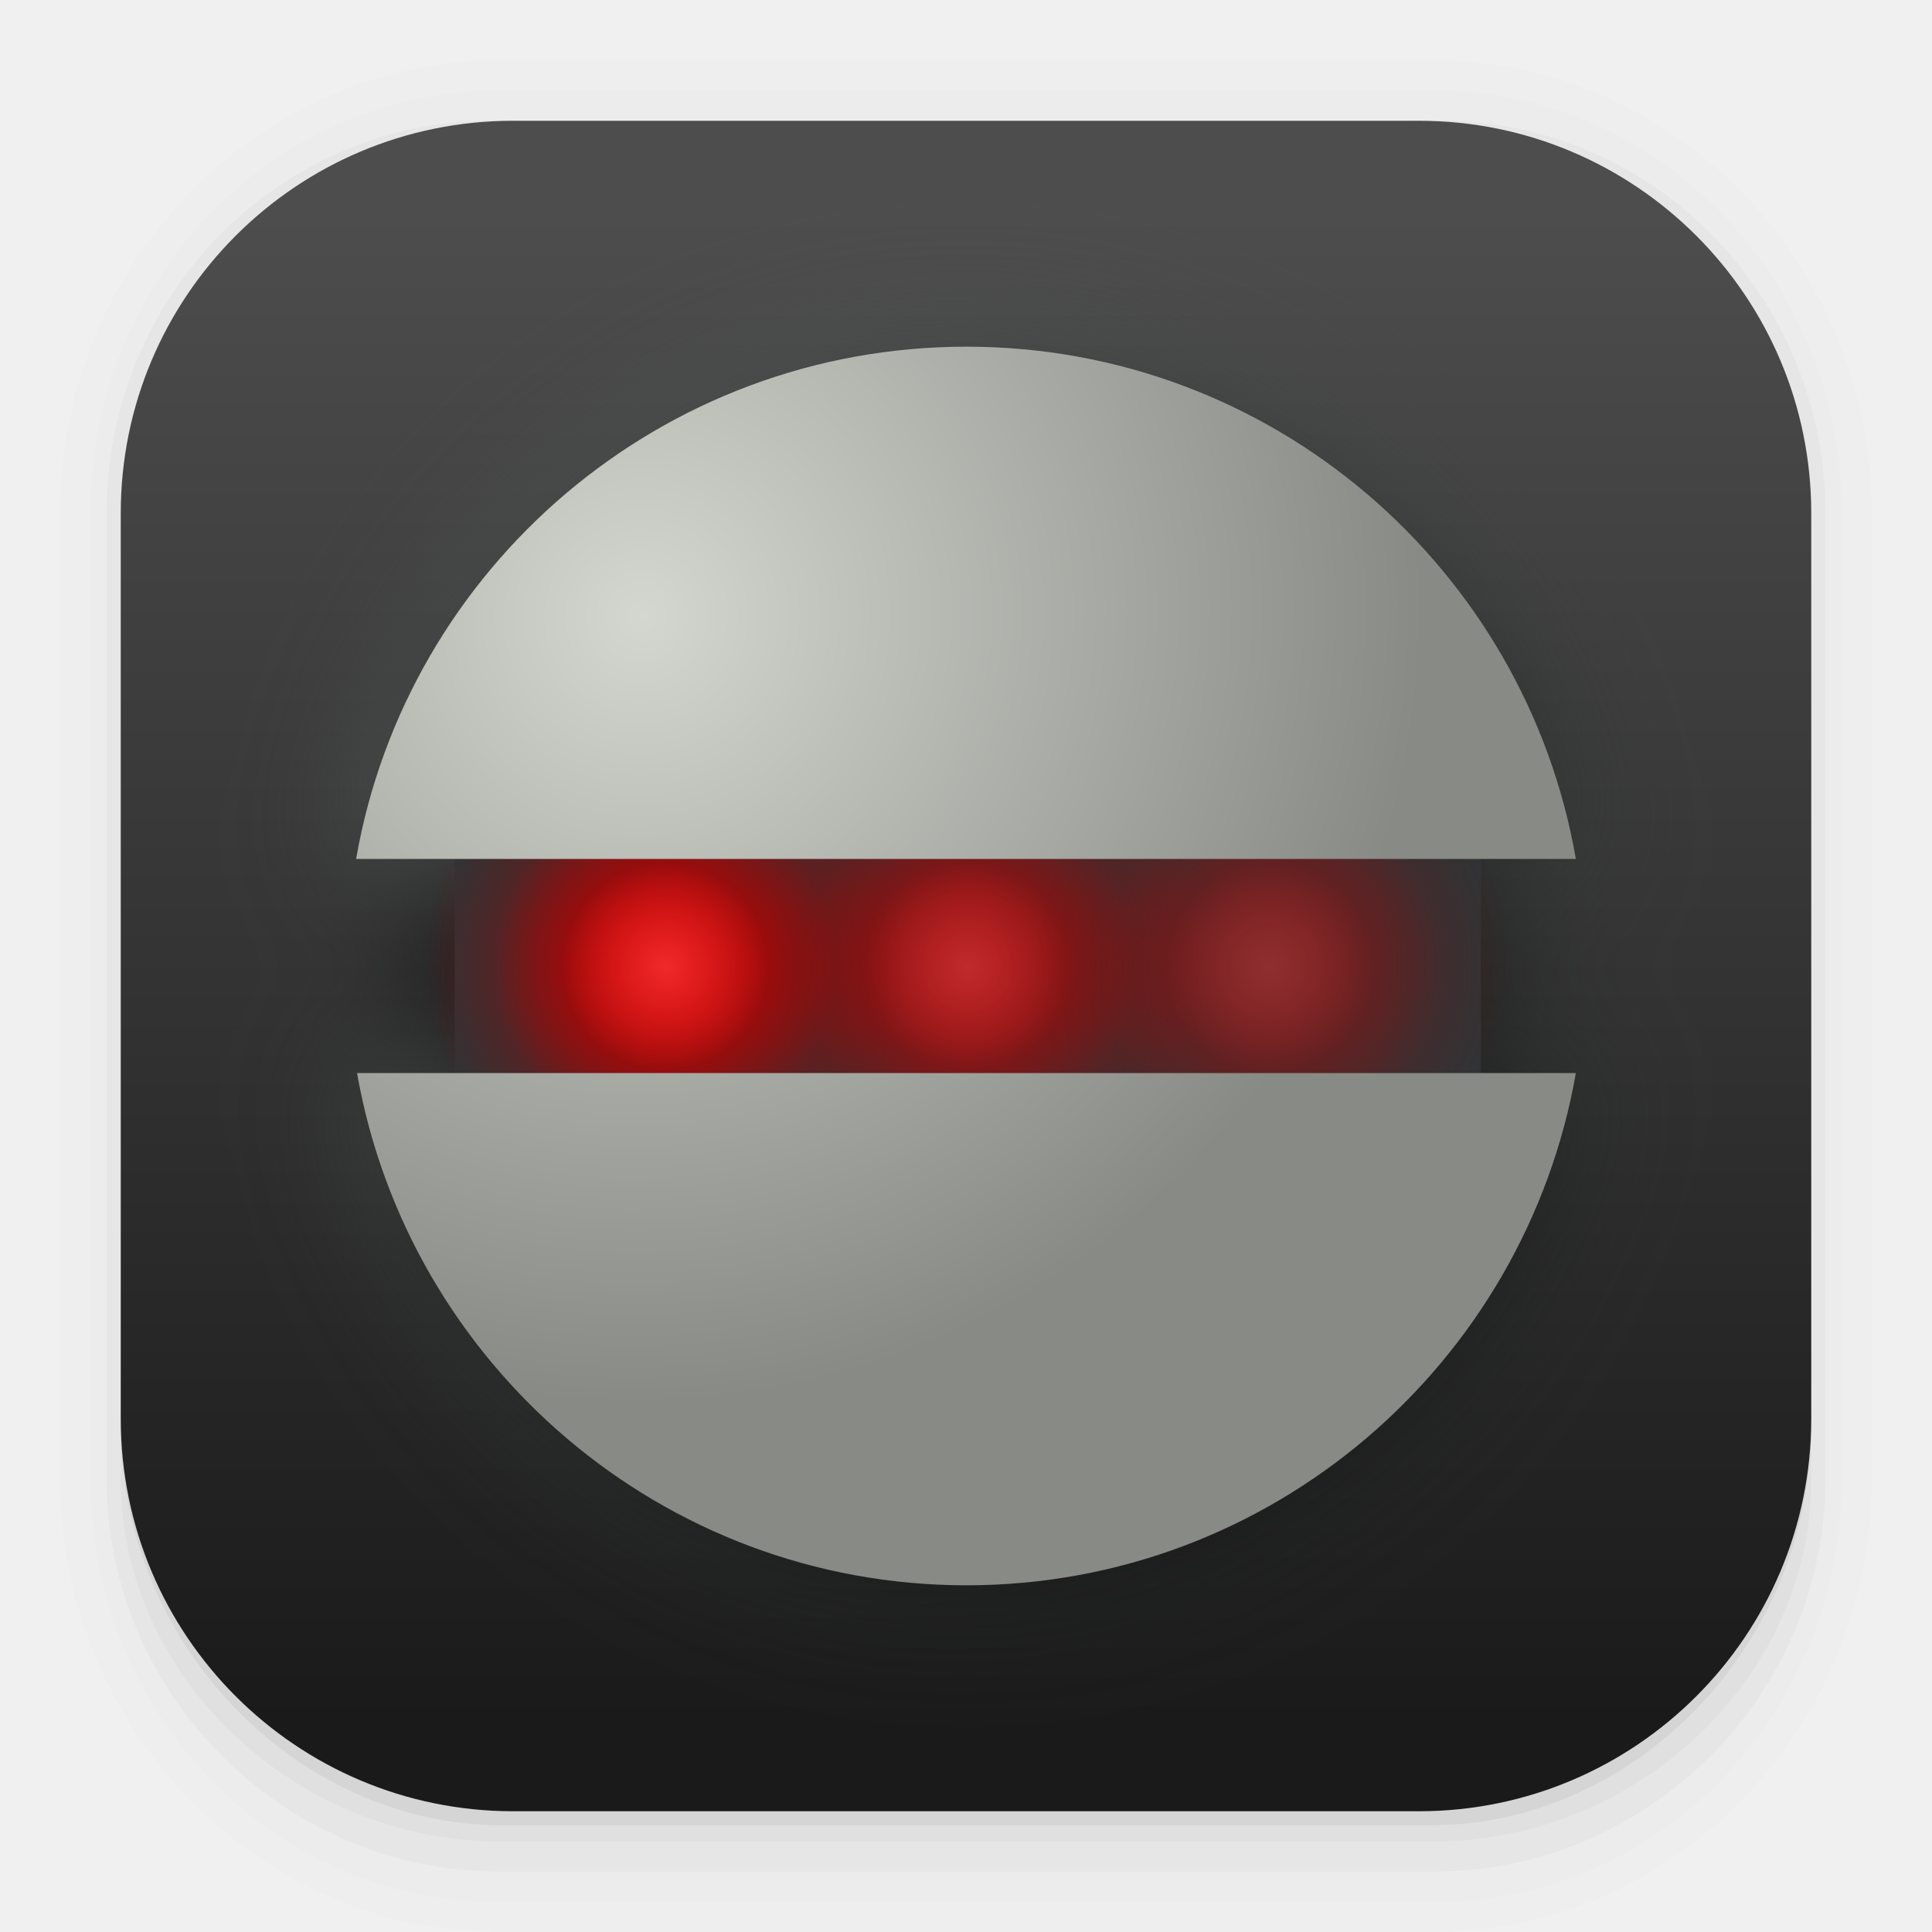
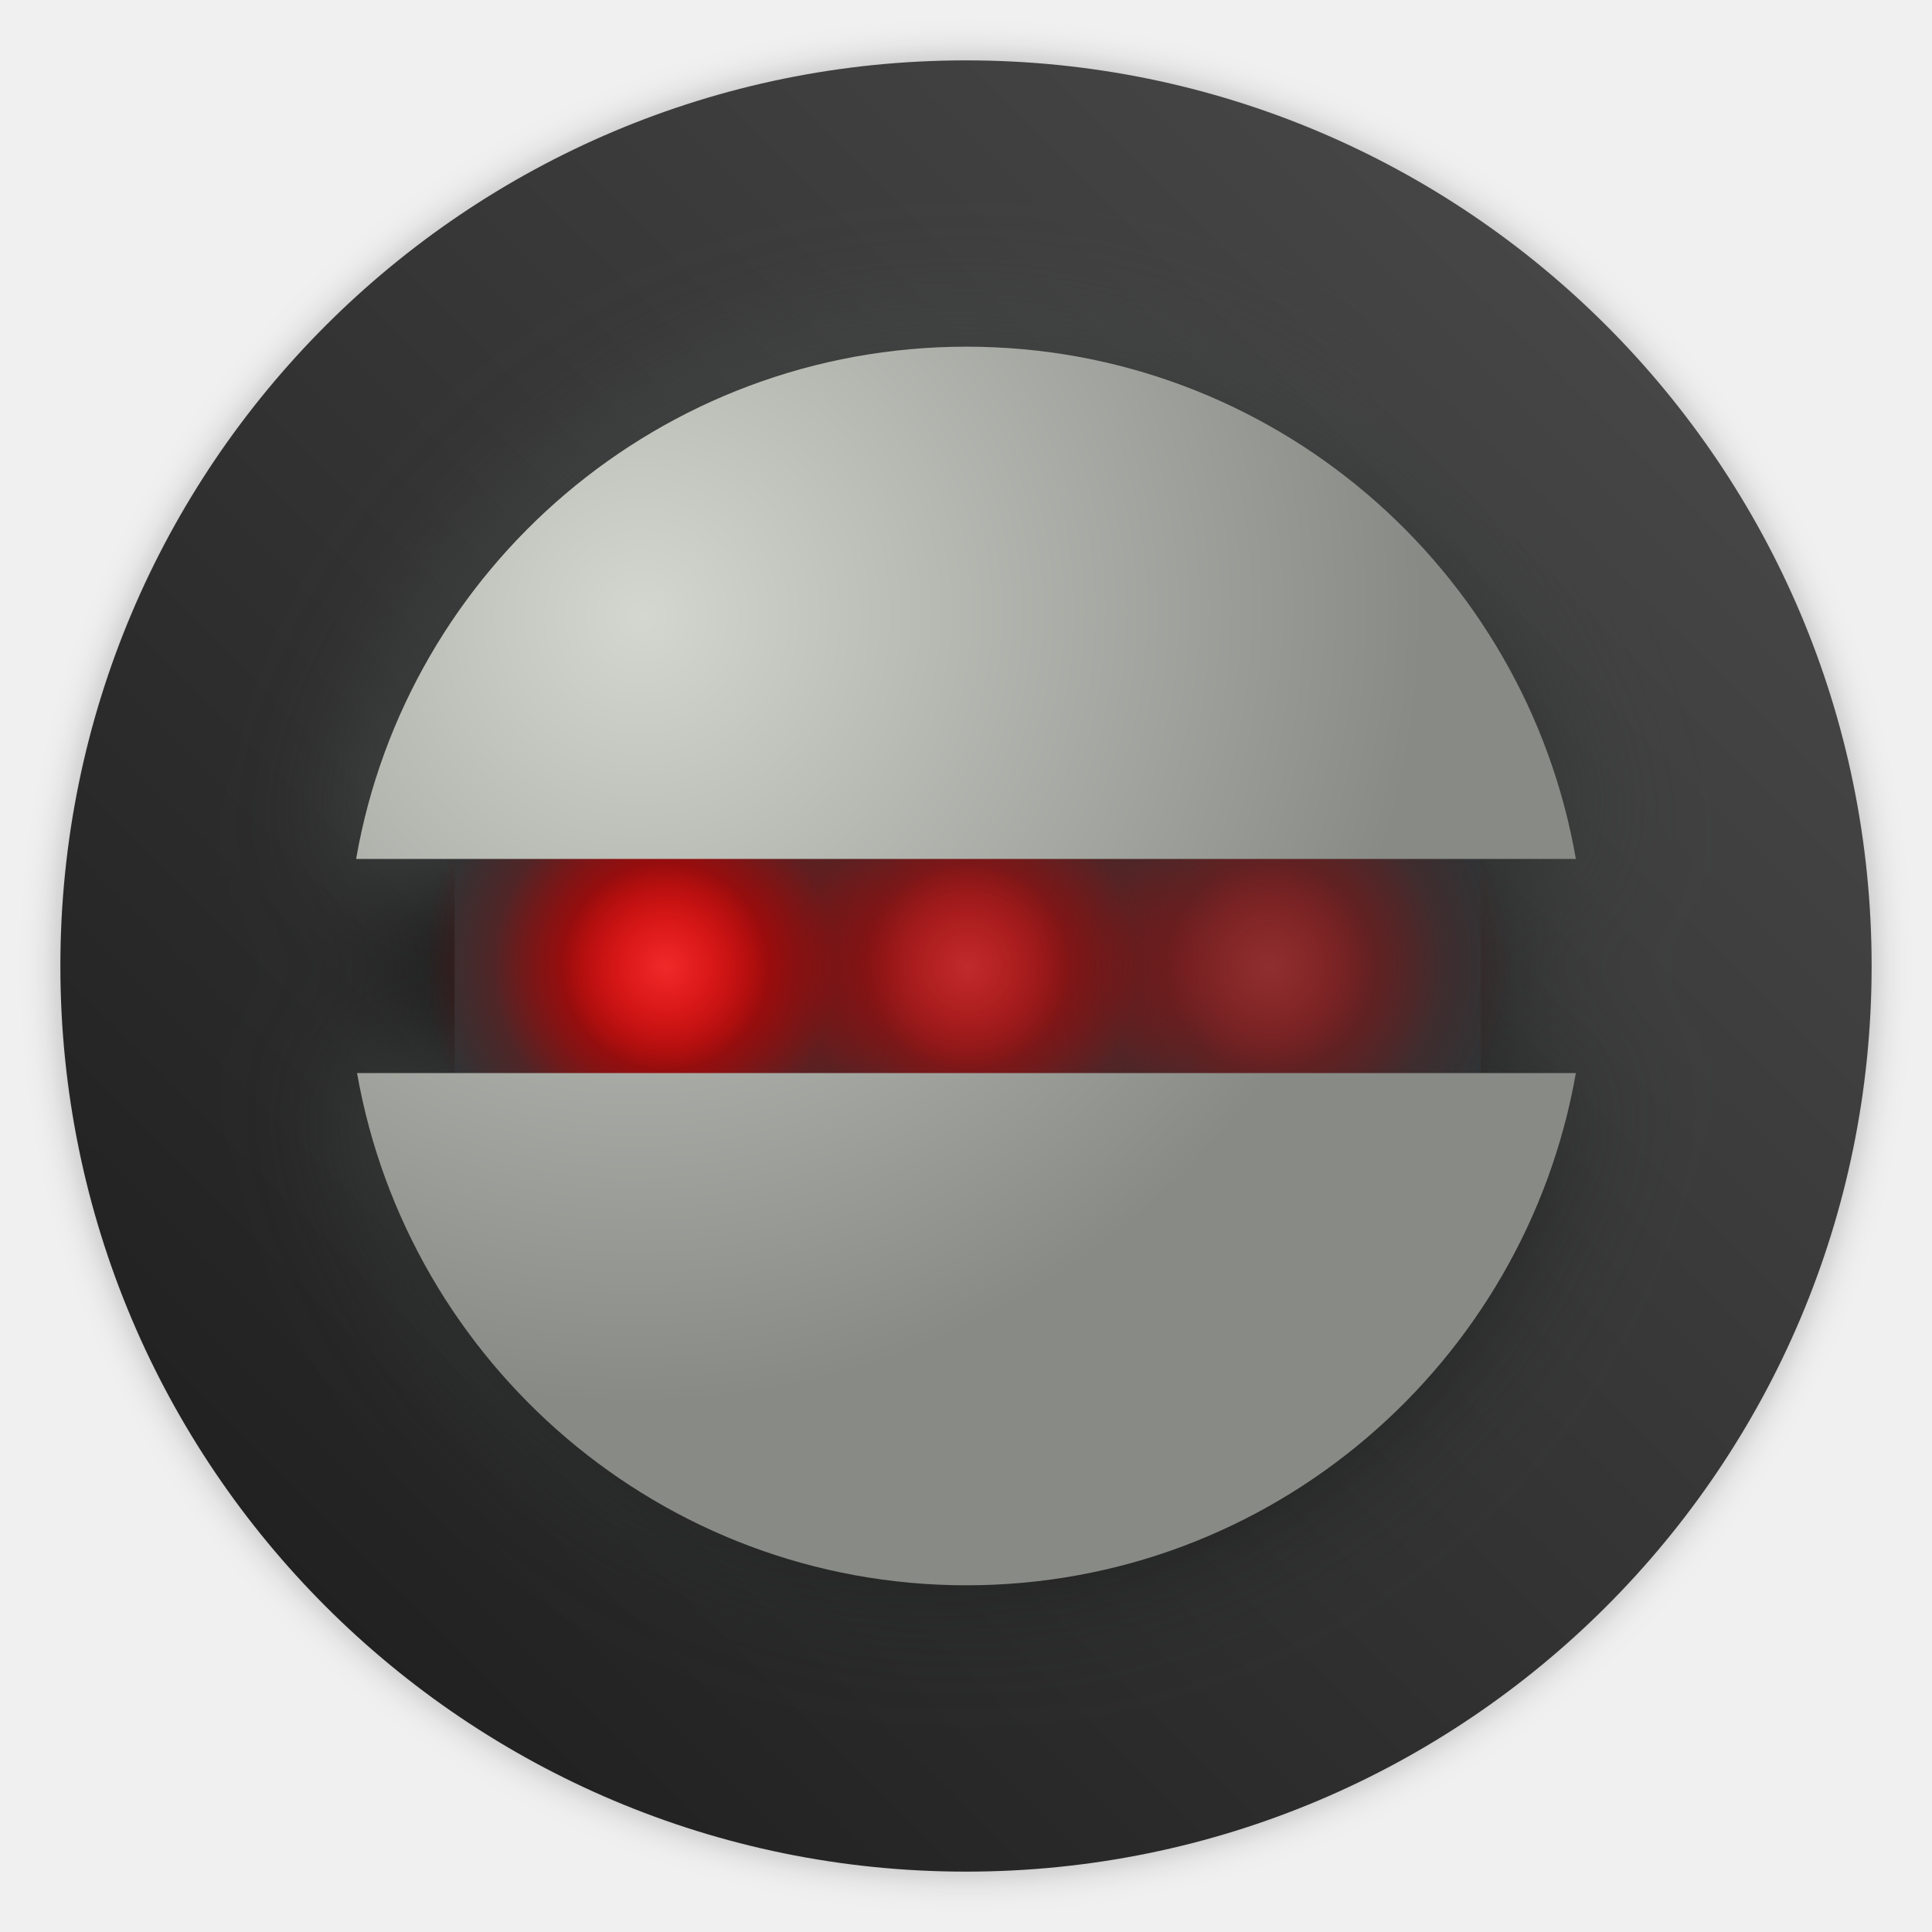
- <svg xmlns="http://www.w3.org/2000/svg" id="Iterm" width="64" height="64" enable-background="new 0 0 1024 1024" image-rendering="optimizeSpeed" version="1.1" viewBox="0 0 64 64">
-   <defs>
-     <radialGradient id="e" cx="18.685" cy="25.668" r="5.05" gradientUnits="userSpaceOnUse">
-       <stop stop-color="#a40000" offset="0" />
-       <stop stop-color="#a40000" stop-opacity="0" offset="1" />
+ <svg xmlns="http://www.w3.org/2000/svg" xmlns:xlink="http://www.w3.org/1999/xlink" viewBox="0 0 64 64" version="1.1" image-rendering="optimizeSpeed" enable-background="new 0 0 1024 1024" height="64" width="64" id="Iterm">
+   <defs id="defs35">
+     <radialGradient gradientUnits="userSpaceOnUse" r="5.05" cy="25.668" cx="18.685" id="e">
+       <stop id="stop2" offset="0" stop-color="#a40000" />
+       <stop id="stop4" offset="1" stop-opacity="0" stop-color="#a40000" />
    </radialGradient>
-     <radialGradient id="c" cx="18.685" cy="25.668" r="5.05" gradientUnits="userSpaceOnUse">
-       <stop stop-color="#c00" offset="0" />
-       <stop stop-color="#c00" stop-opacity="0" offset="1" />
+     <radialGradient gradientUnits="userSpaceOnUse" r="5.05" cy="25.668" cx="18.685" id="c">
+       <stop id="stop7" offset="0" stop-color="#c00" />
+       <stop id="stop9" offset="1" stop-opacity="0" stop-color="#c00" />
    </radialGradient>
-     <radialGradient id="a" cx="18.685" cy="25.668" r="5.05" gradientUnits="userSpaceOnUse">
-       <stop stop-color="#ef2929" offset="0" />
-       <stop stop-color="#ef2929" stop-opacity="0" offset="1" />
+     <radialGradient gradientUnits="userSpaceOnUse" r="5.05" cy="25.668" cx="18.685" id="a">
+       <stop id="stop12" offset="0" stop-color="#ef2929" />
+       <stop id="stop14" offset="1" stop-opacity="0" stop-color="#ef2929" />
    </radialGradient>
-     <radialGradient id="h" cx="13.199" cy="12.464" r="21.009" gradientTransform="matrix(1.0649 .61482 -.62301 1.0791 14.403 -1.5545)" gradientUnits="userSpaceOnUse">
-       <stop stop-color="#d3d7cf" offset="0" />
-       <stop stop-color="#888a85" offset="1" />
+     <radialGradient gradientUnits="userSpaceOnUse" gradientTransform="matrix(1.0649 .61482 -.62301 1.0791 14.403 -1.5545)" r="21.009" cy="12.464" cx="13.199" id="h">
+       <stop id="stop17" offset="0" stop-color="#d3d7cf" />
+       <stop id="stop19" offset="1" stop-color="#888a85" />
    </radialGradient>
-     <linearGradient id="f" x1="5.693" x2="40.503" y1="5.458" y2="40.081" gradientTransform="translate(7.4948 7.5462)" gradientUnits="userSpaceOnUse">
-       <stop stop-color="#eeeeec" offset="0" />
-       <stop stop-color="#eeeeec" stop-opacity="0" offset="1" />
+     <linearGradient gradientUnits="userSpaceOnUse" gradientTransform="translate(7.4948 7.5462)" y2="40.081" y1="5.458" x2="40.503" x1="5.693" id="f">
+       <stop id="stop22" offset="0" stop-color="#eeeeec" />
+       <stop id="stop24" offset="1" stop-opacity="0" stop-color="#eeeeec" />
    </linearGradient>
-     <filter id="l" x="-.121" y="-.119" width="1.242" height="1.238" color-interpolation-filters="sRGB">
-       <feGaussianBlur stdDeviation="2.036" />
+     <filter color-interpolation-filters="sRGB" height="1.238" width="1.242" y="-.119" x="-.121" id="l">
+       <feGaussianBlur id="feGaussianBlur27" stdDeviation="2.036" />
    </filter>
-     <linearGradient id="linearGradient862-3" x1="7.937" x2="7.937" y1="15.081" y2="1.852" gradientTransform="matrix(3.7795 0 0 3.7795 .00014324 .031541)" gradientUnits="userSpaceOnUse">
-       <stop stop-color="#1a1a1a" offset="0" />
-       <stop stop-color="#4d4d4d" offset="1" />
+     <linearGradient gradientUnits="userSpaceOnUse" gradientTransform="matrix(3.7795 0 0 3.7795 .00014324 .031541)" y2="1.852" y1="15.081" x2="7.937" x1="7.937" id="linearGradient862-3">
+       <stop id="stop30" offset="0" stop-color="#1a1a1a" />
+       <stop id="stop32" offset="1" stop-color="#4d4d4d" />
+     </linearGradient>
+     <linearGradient gradientUnits="userSpaceOnUse" gradientTransform="matrix(2.1429,0,0,2.1429,-826.36,-1107.5)" y2="517.8" y1="545.8" x2="399.57" x1="399.57" id="b">
+       <stop id="stop2-36" offset="0" stop-color="#3889e9" />
+       <stop id="stop4-7" offset="1" stop-color="#5ea5fb" />
+     </linearGradient>
+     <filter color-interpolation-filters="sRGB" height="1.103" width="1.143" y="-.052" x="-.072" id="filter932">
+       <feGaussianBlur id="feGaussianBlur7" stdDeviation="0.775" />
+     </filter>
+     <linearGradient id="linearGradient951">
+       <stop id="stop2-3" offset="0" stop-color="#ec4520" />
+       <stop id="stop4-6" offset="1" stop-color="#f58517" />
+     </linearGradient>
+     <linearGradient id="linearGradient935">
+       <stop id="stop7-5" offset="0" stop-color="#548fed" />
+       <stop id="stop9-6" offset="1" stop-color="#5ebae3" />
+     </linearGradient>
+     <linearGradient id="linearGradient913">
+       <stop id="stop12-7" offset="0" stop-color="#8ae234" />
+       <stop id="stop14-2" offset="1" stop-color="#47e767" />
+     </linearGradient>
+     <linearGradient xlink:href="#linearGradient913" gradientUnits="userSpaceOnUse" y2="4.305" y1="4.305" x2="7.049" x1="4.933" id="linearGradient903" />
+     <linearGradient xlink:href="#linearGradient913" gradientUnits="userSpaceOnUse" y2="6.422" y1="6.422" x2="9.166" x1="7.049" id="linearGradient905" />
+     <linearGradient xlink:href="#linearGradient913" gradientUnits="userSpaceOnUse" y2="10.655" y1="10.655" x2="13.399" x1="11.283" id="linearGradient907" />
+     <linearGradient xlink:href="#linearGradient935" gradientUnits="userSpaceOnUse" y2="4.305" y1="4.305" x2="13.399" x1="11.283" id="linearGradient921" />
+     <linearGradient xlink:href="#linearGradient935" gradientUnits="userSpaceOnUse" y2="10.655" y1="10.655" x2="7.049" x1="4.933" id="linearGradient923" />
+     <linearGradient xlink:href="#linearGradient935" gradientUnits="userSpaceOnUse" y2="8.538" y1="8.538" x2="9.166" x1="7.049" id="linearGradient925" />
+     <linearGradient xlink:href="#linearGradient935" gradientUnits="userSpaceOnUse" y2="10.655" y1="10.655" x2="11.283" x1="9.166" id="linearGradient927" />
+     <linearGradient xlink:href="#linearGradient935" gradientUnits="userSpaceOnUse" y2="6.422" y1="6.422" x2="11.283" x1="9.166" id="linearGradient929" />
+     <linearGradient xlink:href="#linearGradient951" gradientUnits="userSpaceOnUse" y2="8.538" y1="8.538" x2="13.399" x1="11.283" id="linearGradient943" />
+     <linearGradient xlink:href="#linearGradient951" gradientUnits="userSpaceOnUse" y2="4.305" y1="4.305" x2="9.166" x1="7.049" id="linearGradient945" />
+     <filter color-interpolation-filters="sRGB" height="1.12" width="1.12" y="-.06" x="-.06" id="filter999">
+       <feGaussianBlur id="feGaussianBlur27-9" stdDeviation="0.212" />
+     </filter>
+     <linearGradient gradientUnits="userSpaceOnUse" gradientTransform="matrix(.99997 0 0 .99997 3.7636e-5 .0083364)" y2="1.852" y1="15.081" x2="7.937" x1="7.937" id="linearGradient862-3-5">
+       <stop id="stop30-1" offset="0" stop-color="#1a1a1a" />
+       <stop id="stop32-2" offset="1" stop-color="#4d4d4d" />
+     </linearGradient>
+     <filter color-interpolation-filters="sRGB" height="1.106" width="1.138" y="-.053" x="-.069" id="filter911">
+       <feGaussianBlur id="feGaussianBlur2" stdDeviation="0.575" />
+     </filter>
+     <linearGradient gradientUnits="userSpaceOnUse" y2="24.006" y1="24.006" x2="34.001" x1="14" id="linearGradient921-3">
+       <stop id="stop5" offset="0" stop-color="#fff" />
+       <stop id="stop7-6" offset="1" stop-color="#e6e6e6" />
+     </linearGradient>
+     <linearGradient gradientUnits="userSpaceOnUse" gradientTransform="matrix(3.7795,0,0,3.7795,-78.32264,0.031541)" y2="1.852" y1="15.081" x2="7.937" x1="7.937" id="linearGradient862-3-7">
+       <stop id="stop10-3" offset="0" stop-color="#1a1a1a" />
+       <stop id="stop12-5" offset="1" stop-color="#4d4d4d" />
+     </linearGradient>
+     <filter id="filter11290" x="-0.024" y="-0.024" width="1.048" height="1.048" color-interpolation-filters="sRGB">
+       <feGaussianBlur stdDeviation="0.159" id="feGaussianBlur861" />
+     </filter>
+     <linearGradient gradientTransform="translate(-9.7053223e-6)" gradientUnits="userSpaceOnUse" y2="2.662" x2="61.642" y1="61.847" x1="2.637" id="linearGradient1195" xlink:href="#linearGradient1193" />
+     <linearGradient id="linearGradient1193">
+       <stop id="stop1189" offset="0" style="stop-color:#1a1a1a;stop-opacity:1" />
+       <stop id="stop1191" offset="1" style="stop-color:#4d4d4d;stop-opacity:1" />
    </linearGradient>
  </defs>
-   <mask>
+   <mask id="mask40">
    <g id="g">
-       <path d="m969.75 392.05c-1.1-4.35-2.35-9-3.65-13.6-1-3.4-2-6.85-3.15-10.5-1.6-5.15-3.4-10.5-5.3-15.85-6.45-18.25-14.15-36.05-23.15-53.65-3.8-7.4-7.95-14.95-12.3-22.4-20.3-34.5-45.8-67.2-76.35-97.75-72.6-72.6-157.15-116.65-253.65-132.05-16.25-2.6-32.8-4.4-50.05-5.35-9.7-0.55-19.85-0.85-30.1-0.85-9.35 0-18.6 0.25-27.9 0.75-118.35 6.1-220.3 51.95-305.85 137.5q-138.25 138.25-138.25 333.75c0 130.35 46.1 241.65 138.25 333.8 56.7 56.65 120.55 95.9 191.1 117.55 36.75 11.25 74.8 17.85 114.75 19.95h0.4c8.5 0.45 16.6 0.7 24.5 0.7h3c10.3 0 20.5-0.3 30.1-0.8 2.5-0.15 4.75-0.3 6.95-0.45 20.2-1.45 39.9-4.05 58.7-7.7 7.95-1.55 15.8-3.3 23.4-5.15 80.8-20.3 152.15-61.6 214.65-124.1 48.6-48.6 84.4-102.5 107.35-161.8 18.45-47.65 28.65-98.8 30.55-153.5 0.2-6.05 0.3-12.25 0.3-18.5v-3c-0.2-40.65-4.95-79.5-14.3-117z" fill="#fff" />
+       <path id="path37" fill="#fff" d="m969.75 392.05c-1.1-4.35-2.35-9-3.65-13.6-1-3.4-2-6.85-3.15-10.5-1.6-5.15-3.4-10.5-5.3-15.85-6.45-18.25-14.15-36.05-23.15-53.65-3.8-7.4-7.95-14.95-12.3-22.4-20.3-34.5-45.8-67.2-76.35-97.75-72.6-72.6-157.15-116.65-253.65-132.05-16.25-2.6-32.8-4.4-50.05-5.35-9.7-0.55-19.85-0.85-30.1-0.85-9.35 0-18.6 0.25-27.9 0.75-118.35 6.1-220.3 51.95-305.85 137.5q-138.25 138.25-138.25 333.75c0 130.35 46.1 241.65 138.25 333.8 56.7 56.65 120.55 95.9 191.1 117.55 36.75 11.25 74.8 17.85 114.75 19.95h0.4c8.5 0.45 16.6 0.7 24.5 0.7h3c10.3 0 20.5-0.3 30.1-0.8 2.5-0.15 4.75-0.3 6.95-0.45 20.2-1.45 39.9-4.05 58.7-7.7 7.95-1.55 15.8-3.3 23.4-5.15 80.8-20.3 152.15-61.6 214.65-124.1 48.6-48.6 84.4-102.5 107.35-161.8 18.45-47.65 28.65-98.8 30.55-153.5 0.2-6.05 0.3-12.25 0.3-18.5v-3c-0.2-40.65-4.95-79.5-14.3-117z" />
    </g>
  </mask>
-   <g transform="scale(3.7796)" shape-rendering="auto">
-     <path d="m4.369 0.529c-2.114 0-3.84 1.784-3.84 3.968v8.467c0 2.185 1.726 3.968 3.84 3.968h8.194c2.114 0 3.84-1.784 3.84-3.968v-8.467c0-2.185-1.726-3.968-3.84-3.968zm0.257 0.521h7.681c1.844 0 3.329 1.534 3.329 3.44v7.937c0 1.906-1.485 3.44-3.329 3.44h-7.681c-1.844 0-3.329-1.534-3.329-3.44v-7.937c0-1.906 1.485-3.44 3.329-3.44z" color="#000000" color-rendering="auto" dominant-baseline="auto" enable-background="accumulate" image-rendering="auto" opacity=".01" solid-color="#000000" stop-color="#000000" style="font-feature-settings:normal;font-variant-alternates:normal;font-variant-caps:normal;font-variant-east-asian:normal;font-variant-ligatures:normal;font-variant-numeric:normal;font-variant-position:normal;font-variation-settings:normal;inline-size:0;isolation:auto;mix-blend-mode:normal;shape-margin:0;shape-padding:0;text-decoration-color:#000000;text-decoration-line:none;text-decoration-style:solid;text-indent:0;text-orientation:mixed;text-transform:none;white-space:normal" />
-     <path d="m4.359 0.794c-1.967 0-3.564 1.653-3.564 3.688v8.5c0 2.035 1.597 3.688 3.564 3.688h8.216c1.967 0 3.564-1.653 3.564-3.688v-8.5c0-2.035-1.598-3.688-3.564-3.688zm0.272 0.256h7.672c1.842 0 3.325 1.534 3.325 3.44v7.937c0 1.906-1.483 3.44-3.325 3.44h-7.672c-1.842 0-3.325-1.534-3.325-3.44v-7.937c0-1.906 1.483-3.44 3.325-3.44z" color="#000000" color-rendering="auto" dominant-baseline="auto" enable-background="accumulate" image-rendering="auto" opacity=".01" solid-color="#000000" stop-color="#000000" style="font-feature-settings:normal;font-variant-alternates:normal;font-variant-caps:normal;font-variant-east-asian:normal;font-variant-ligatures:normal;font-variant-numeric:normal;font-variant-position:normal;font-variation-settings:normal;inline-size:0;isolation:auto;mix-blend-mode:normal;shape-margin:0;shape-padding:0;text-decoration-color:#000000;text-decoration-line:none;text-decoration-style:solid;text-indent:0;text-orientation:mixed;text-transform:none;white-space:normal" />
-     <path d="m4.31 1.058c-1.866 0-3.375 1.538-3.375 3.439v8.467c0 1.901 1.57 3.439 3.436 3.439h8.2c1.866 0 3.427-1.538 3.427-3.439v-8.467c0-1.901-1.51-3.439-3.376-3.439h-0.097c1.794 0.087 3.214 1.582 3.214 3.432v7.937c0 1.906-1.506 3.44-3.377 3.44h-7.79c-1.871 0-3.377-1.534-3.377-3.44v-7.937c0-1.85 1.42-3.345 3.214-3.432z" color="#000000" color-rendering="auto" dominant-baseline="auto" enable-background="accumulate" image-rendering="auto" opacity=".03" solid-color="#000000" stop-color="#000000" style="font-feature-settings:normal;font-variant-alternates:normal;font-variant-caps:normal;font-variant-east-asian:normal;font-variant-ligatures:normal;font-variant-numeric:normal;font-variant-position:normal;font-variation-settings:normal;inline-size:0;isolation:auto;mix-blend-mode:normal;shape-margin:0;shape-padding:0;text-decoration-color:#000000;text-decoration-line:none;text-decoration-style:solid;text-indent:0;text-orientation:mixed;text-transform:none;white-space:normal" />
-     <path transform="scale(.26458)" d="m4 46.969v2.031c0 6.648 5.896 12 12.544 12h30.961c6.648 0 12.495-5.352 12.495-12v-1.992c-0.021 7.185-5.81 12.963-13 12.963h-29.998c-7.203 0-13.002-5.799-13.002-13.002z" color="#000000" color-rendering="auto" dominant-baseline="auto" enable-background="accumulate" image-rendering="auto" opacity=".03" solid-color="#000000" stop-color="#000000" style="font-feature-settings:normal;font-variant-alternates:normal;font-variant-caps:normal;font-variant-east-asian:normal;font-variant-ligatures:normal;font-variant-numeric:normal;font-variant-position:normal;font-variation-settings:normal;inline-size:0;isolation:auto;mix-blend-mode:normal;shape-margin:0;shape-padding:0;text-decoration-color:#000000;text-decoration-line:none;text-decoration-style:solid;text-indent:0;text-orientation:mixed;text-transform:none;white-space:normal" />
-     <path d="m1.058 11.906v0.592c0 1.939 1.573 3.499 3.332 3.499h8.16c1.759 0 3.324-1.561 3.324-3.499v-0.581c-0.006 2.095-1.537 3.78-3.439 3.78h-7.937c-1.906 0-3.44-1.691-3.44-3.792z" color="#000000" color-rendering="auto" dominant-baseline="auto" enable-background="accumulate" image-rendering="auto" opacity=".05" solid-color="#000000" stop-color="#000000" style="font-feature-settings:normal;font-variant-alternates:normal;font-variant-caps:normal;font-variant-east-asian:normal;font-variant-ligatures:normal;font-variant-numeric:normal;font-variant-position:normal;font-variation-settings:normal;inline-size:0;isolation:auto;mix-blend-mode:normal;shape-margin:0;shape-padding:0;text-decoration-color:#000000;text-decoration-line:none;text-decoration-style:solid;text-indent:0;text-orientation:mixed;text-transform:none;white-space:normal" />
+   <circle cx="8.467" cy="8.467" r="7.938" filter="url(#filter11290)" opacity="0.25" stroke-width="0.14" id="circle943" style="image-rendering:optimizeSpeed" transform="scale(3.779602)" />
+   <circle style="fill:url(#linearGradient1195);fill-opacity:1;stroke-width:1.962;stroke-linecap:round;image-rendering:optimizeSpeed" id="path1187" cx="32" cy="32" r="30" />
+   <g transform="translate(-0.02000046,-0.04399872)" stroke-width="1.571" id="g35">
+     <circle cx="32.02" cy="32.044" r="30.001" fill-opacity="0" id="circle31" />
+     <circle cx="32.02" cy="32.044" r="0" fill="url(#b)" id="circle33" style="fill:url(#b)" />
  </g>
-   <rect x="4" y="4" width="56" height="56" rx="13.002" ry="13.002" fill="url(#linearGradient862-3)" stroke-width="3.78" />
-   <g transform="translate(.55173 .40706)" filter="url(#l)" opacity=".5">
-     <g transform="translate(7.4948 7.5462)">
-       <path d="m7.513 18.454h32.998v11.778h-32.998c3e-4 -3.926 3e-4 -7.852 3e-4 -11.778z" stroke="#2e3436" />
-       <g transform="matrix(1.1429,0,0,1.1429,-46.202,-12.175)" opacity=".75">
-         <path transform="matrix(1.3861,0,0,1.3861,35.527,-3.9257)" d="m23.735 25.668c0 2.789-2.261 5.05-5.05 5.05s-5.05-2.261-5.05-5.05 2.261-5.05 5.05-5.05 5.05 2.261 5.05 5.05z" />
-         <path transform="matrix(.9901 0 0 .9901 42.927 6.2981)" d="m23.735 25.668c0 2.789-2.261 5.05-5.05 5.05s-5.05-2.261-5.05-5.05 2.261-5.05 5.05-5.05 5.05 2.261 5.05 5.05z" />
-         <path transform="matrix(.59406 0 0 .59406 50.327 16.464)" d="m23.735 25.668c0 2.789-2.261 5.05-5.05 5.05s-5.05-2.261-5.05-5.05 2.261-5.05 5.05-5.05 5.05 2.261 5.05 5.05z" />
+   <g id="g88" opacity=".5" filter="url(#l)" transform="translate(.55173 .40706)">
+     <g id="g82" transform="translate(7.4948 7.5462)">
+       <path id="path56" stroke="#2e3436" d="m7.513 18.454h32.998v11.778h-32.998c3e-4 -3.926 3e-4 -7.852 3e-4 -11.778z" />
+       <g id="g64" opacity=".75" transform="matrix(1.1429,0,0,1.1429,-46.202,-12.175)">
+         <path id="path58" d="m23.735 25.668c0 2.789-2.261 5.05-5.05 5.05s-5.05-2.261-5.05-5.05 2.261-5.05 5.05-5.05 5.05 2.261 5.05 5.05z" transform="matrix(1.3861,0,0,1.3861,35.527,-3.9257)" />
+         <path id="path60" d="m23.735 25.668c0 2.789-2.261 5.05-5.05 5.05s-5.05-2.261-5.05-5.05 2.261-5.05 5.05-5.05 5.05 2.261 5.05 5.05z" transform="matrix(.9901 0 0 .9901 42.927 6.2981)" />
+         <path id="path62" d="m23.735 25.668c0 2.789-2.261 5.05-5.05 5.05s-5.05-2.261-5.05-5.05 2.261-5.05 5.05-5.05 5.05 2.261 5.05 5.05z" transform="matrix(.59406 0 0 .59406 50.327 16.464)" />
      </g>
-       <g transform="matrix(1.1429,0,0,1.1429,-56.202,-12.175)">
-         <path transform="matrix(1.3861,0,0,1.3861,35.527,-3.9257)" d="m23.735 25.668c0 2.789-2.261 5.05-5.05 5.05s-5.05-2.261-5.05-5.05 2.261-5.05 5.05-5.05 5.05 2.261 5.05 5.05z" />
-         <path transform="matrix(.9901 0 0 .9901 42.927 6.2981)" d="m23.735 25.668c0 2.789-2.261 5.05-5.05 5.05s-5.05-2.261-5.05-5.05 2.261-5.05 5.05-5.05 5.05 2.261 5.05 5.05z" />
-         <path transform="matrix(.59406 0 0 .59406 50.327 16.464)" d="m23.735 25.668c0 2.789-2.261 5.05-5.05 5.05s-5.05-2.261-5.05-5.05 2.261-5.05 5.05-5.05 5.05 2.261 5.05 5.05z" />
+       <g id="g72" transform="matrix(1.1429,0,0,1.1429,-56.202,-12.175)">
+         <path id="path66" d="m23.735 25.668c0 2.789-2.261 5.05-5.05 5.05s-5.05-2.261-5.05-5.05 2.261-5.05 5.05-5.05 5.05 2.261 5.05 5.05z" transform="matrix(1.3861,0,0,1.3861,35.527,-3.9257)" />
+         <path id="path68" d="m23.735 25.668c0 2.789-2.261 5.05-5.05 5.05s-5.05-2.261-5.05-5.05 2.261-5.05 5.05-5.05 5.05 2.261 5.05 5.05z" transform="matrix(.9901 0 0 .9901 42.927 6.2981)" />
+         <path id="path70" d="m23.735 25.668c0 2.789-2.261 5.05-5.05 5.05s-5.05-2.261-5.05-5.05 2.261-5.05 5.05-5.05 5.05 2.261 5.05 5.05z" transform="matrix(.59406 0 0 .59406 50.327 16.464)" />
      </g>
-       <g transform="matrix(1.1429,0,0,1.1429,-36.202,-12.175)" opacity=".5">
-         <path transform="matrix(1.3861,0,0,1.3861,35.527,-3.9257)" d="m23.735 25.668c0 2.789-2.261 5.05-5.05 5.05s-5.05-2.261-5.05-5.05 2.261-5.05 5.05-5.05 5.05 2.261 5.05 5.05z" />
-         <path transform="matrix(.9901 0 0 .9901 42.927 6.2981)" d="m23.735 25.668c0 2.789-2.261 5.05-5.05 5.05s-5.05-2.261-5.05-5.05 2.261-5.05 5.05-5.05 5.05 2.261 5.05 5.05z" />
-         <path transform="matrix(.59406 0 0 .59406 50.327 16.464)" d="m23.735 25.668c0 2.789-2.261 5.05-5.05 5.05s-5.05-2.261-5.05-5.05 2.261-5.05 5.05-5.05 5.05 2.261 5.05 5.05z" />
+       <g id="g80" opacity=".5" transform="matrix(1.1429,0,0,1.1429,-36.202,-12.175)">
+         <path id="path74" d="m23.735 25.668c0 2.789-2.261 5.05-5.05 5.05s-5.05-2.261-5.05-5.05 2.261-5.05 5.05-5.05 5.05 2.261 5.05 5.05z" transform="matrix(1.3861,0,0,1.3861,35.527,-3.9257)" />
+         <path id="path76" d="m23.735 25.668c0 2.789-2.261 5.05-5.05 5.05s-5.05-2.261-5.05-5.05 2.261-5.05 5.05-5.05 5.05 2.261 5.05 5.05z" transform="matrix(.9901 0 0 .9901 42.927 6.2981)" />
+         <path id="path78" d="m23.735 25.668c0 2.789-2.261 5.05-5.05 5.05s-5.05-2.261-5.05-5.05 2.261-5.05 5.05-5.05 5.05 2.261 5.05 5.05z" transform="matrix(.59406 0 0 .59406 50.327 16.464)" />
      </g>
    </g>
-     <path d="m31.464 11.077c-10.117 0-18.544 7.329-20.219 16.969h40.406c-1.676-9.639-10.071-16.969-20.187-16.969zm-20.188 24.063c1.69 9.622 10.083 16.968 20.188 16.968s18.498-7.344 20.187-16.968z" fill-rule="evenodd" stroke="#2e3436" stroke-width="1px" />
-     <path d="m31.464 12.077c-9.226 0-16.95 6.45-18.969 15.063h37.938c-2.02-8.613-9.744-15.063-18.969-15.063zm-18.969 23.969c2.019 8.613 9.743 15.031 18.969 15.031 9.225 0 16.949-6.418 18.969-15.031z" stroke="url(#f)" stroke-width="1px" />
+     <path id="path84" stroke-width="1px" stroke="#2e3436" fill-rule="evenodd" d="m31.464 11.077c-10.117 0-18.544 7.329-20.219 16.969h40.406c-1.676-9.639-10.071-16.969-20.187-16.969zm-20.188 24.063c1.69 9.622 10.083 16.968 20.188 16.968s18.498-7.344 20.187-16.968z" />
+     <path id="path86" stroke-width="1px" stroke="url(#f)" d="m31.464 12.077c-9.226 0-16.95 6.45-18.969 15.063h37.938c-2.02-8.613-9.744-15.063-18.969-15.063zm-18.969 23.969c2.019 8.613 9.743 15.031 18.969 15.031 9.225 0 16.949-6.418 18.969-15.031z" />
  </g>
-   <g transform="translate(.55173 .40706)">
-     <g transform="translate(7.4948 7.5462)">
-       <path d="m7.513 18.454h32.998v11.778h-32.998c3e-4 -3.926 3e-4 -7.852 3e-4 -11.778z" fill="#2e3436" stroke="#2e3436" />
-       <g transform="matrix(1.1429,0,0,1.1429,-46.202,-12.175)" opacity=".75">
-         <path transform="matrix(1.3861,0,0,1.3861,35.527,-3.9257)" d="m23.735 25.668c0 2.789-2.261 5.05-5.05 5.05s-5.05-2.261-5.05-5.05 2.261-5.05 5.05-5.05 5.05 2.261 5.05 5.05z" fill="url(#e)" />
-         <path transform="matrix(.9901 0 0 .9901 42.927 6.2981)" d="m23.735 25.668c0 2.789-2.261 5.05-5.05 5.05s-5.05-2.261-5.05-5.05 2.261-5.05 5.05-5.05 5.05 2.261 5.05 5.05z" fill="url(#c)" />
-         <path transform="matrix(.59406 0 0 .59406 50.327 16.464)" d="m23.735 25.668c0 2.789-2.261 5.05-5.05 5.05s-5.05-2.261-5.05-5.05 2.261-5.05 5.05-5.05 5.05 2.261 5.05 5.05z" fill="url(#a)" />
+   <g id="g120" transform="translate(.55173 .40706)">
+     <g id="g116" transform="translate(7.4948 7.5462)">
+       <path id="path90" stroke="#2e3436" fill="#2e3436" d="m7.513 18.454h32.998v11.778h-32.998c3e-4 -3.926 3e-4 -7.852 3e-4 -11.778z" />
+       <g id="g98" opacity=".75" transform="matrix(1.1429,0,0,1.1429,-46.202,-12.175)">
+         <path id="path92" fill="url(#e)" d="m23.735 25.668c0 2.789-2.261 5.05-5.05 5.05s-5.05-2.261-5.05-5.05 2.261-5.05 5.05-5.05 5.05 2.261 5.05 5.05z" transform="matrix(1.3861,0,0,1.3861,35.527,-3.9257)" />
+         <path id="path94" fill="url(#c)" d="m23.735 25.668c0 2.789-2.261 5.05-5.05 5.05s-5.05-2.261-5.05-5.05 2.261-5.05 5.05-5.05 5.05 2.261 5.05 5.05z" transform="matrix(.9901 0 0 .9901 42.927 6.2981)" />
+         <path id="path96" fill="url(#a)" d="m23.735 25.668c0 2.789-2.261 5.05-5.05 5.05s-5.05-2.261-5.05-5.05 2.261-5.05 5.05-5.05 5.05 2.261 5.05 5.05z" transform="matrix(.59406 0 0 .59406 50.327 16.464)" />
      </g>
-       <g transform="matrix(1.1429,0,0,1.1429,-56.202,-12.175)">
-         <path transform="matrix(1.3861,0,0,1.3861,35.527,-3.9257)" d="m23.735 25.668c0 2.789-2.261 5.05-5.05 5.05s-5.05-2.261-5.05-5.05 2.261-5.05 5.05-5.05 5.05 2.261 5.05 5.05z" fill="url(#e)" />
-         <path transform="matrix(.9901 0 0 .9901 42.927 6.2981)" d="m23.735 25.668c0 2.789-2.261 5.05-5.05 5.05s-5.05-2.261-5.05-5.05 2.261-5.05 5.05-5.05 5.05 2.261 5.05 5.05z" fill="url(#c)" />
-         <path transform="matrix(.59406 0 0 .59406 50.327 16.464)" d="m23.735 25.668c0 2.789-2.261 5.05-5.05 5.05s-5.05-2.261-5.05-5.05 2.261-5.05 5.05-5.05 5.05 2.261 5.05 5.05z" fill="url(#a)" />
+       <g id="g106" transform="matrix(1.1429,0,0,1.1429,-56.202,-12.175)">
+         <path id="path100" fill="url(#e)" d="m23.735 25.668c0 2.789-2.261 5.05-5.05 5.05s-5.05-2.261-5.05-5.05 2.261-5.05 5.05-5.05 5.05 2.261 5.05 5.05z" transform="matrix(1.3861,0,0,1.3861,35.527,-3.9257)" />
+         <path id="path102" fill="url(#c)" d="m23.735 25.668c0 2.789-2.261 5.05-5.05 5.05s-5.05-2.261-5.05-5.05 2.261-5.05 5.05-5.05 5.05 2.261 5.05 5.05z" transform="matrix(.9901 0 0 .9901 42.927 6.2981)" />
+         <path id="path104" fill="url(#a)" d="m23.735 25.668c0 2.789-2.261 5.05-5.05 5.05s-5.05-2.261-5.05-5.05 2.261-5.05 5.05-5.05 5.05 2.261 5.05 5.05z" transform="matrix(.59406 0 0 .59406 50.327 16.464)" />
      </g>
-       <g transform="matrix(1.1429,0,0,1.1429,-36.202,-12.175)" opacity=".5">
-         <path transform="matrix(1.3861,0,0,1.3861,35.527,-3.9257)" d="m23.735 25.668c0 2.789-2.261 5.05-5.05 5.05s-5.05-2.261-5.05-5.05 2.261-5.05 5.05-5.05 5.05 2.261 5.05 5.05z" fill="url(#e)" />
-         <path transform="matrix(.9901 0 0 .9901 42.927 6.2981)" d="m23.735 25.668c0 2.789-2.261 5.05-5.05 5.05s-5.05-2.261-5.05-5.05 2.261-5.05 5.05-5.05 5.05 2.261 5.05 5.05z" fill="url(#c)" />
-         <path transform="matrix(.59406 0 0 .59406 50.327 16.464)" d="m23.735 25.668c0 2.789-2.261 5.05-5.05 5.05s-5.05-2.261-5.05-5.05 2.261-5.05 5.05-5.05 5.05 2.261 5.05 5.05z" fill="url(#a)" />
+       <g id="g114" opacity=".5" transform="matrix(1.1429,0,0,1.1429,-36.202,-12.175)">
+         <path id="path108" fill="url(#e)" d="m23.735 25.668c0 2.789-2.261 5.05-5.05 5.05s-5.05-2.261-5.05-5.05 2.261-5.05 5.05-5.05 5.05 2.261 5.05 5.05z" transform="matrix(1.3861,0,0,1.3861,35.527,-3.9257)" />
+         <path id="path110" fill="url(#c)" d="m23.735 25.668c0 2.789-2.261 5.05-5.05 5.05s-5.05-2.261-5.05-5.05 2.261-5.05 5.05-5.05 5.05 2.261 5.05 5.05z" transform="matrix(.9901 0 0 .9901 42.927 6.2981)" />
+         <path id="path112" fill="url(#a)" d="m23.735 25.668c0 2.789-2.261 5.05-5.05 5.05s-5.05-2.261-5.05-5.05 2.261-5.05 5.05-5.05 5.05 2.261 5.05 5.05z" transform="matrix(.59406 0 0 .59406 50.327 16.464)" />
      </g>
    </g>
-     <path d="m31.464 11.077c-10.117 0-18.544 7.329-20.219 16.969h40.406c-1.676-9.639-10.071-16.969-20.187-16.969zm-20.188 24.063c1.69 9.622 10.083 16.968 20.188 16.968s18.498-7.344 20.187-16.968z" fill="url(#h)" />
+     <path id="path118" fill="url(#h)" d="m31.464 11.077c-10.117 0-18.544 7.329-20.219 16.969h40.406c-1.676-9.639-10.071-16.969-20.187-16.969zm-20.188 24.063c1.69 9.622 10.083 16.968 20.188 16.968s18.498-7.344 20.187-16.968z" />
  </g>
</svg>
